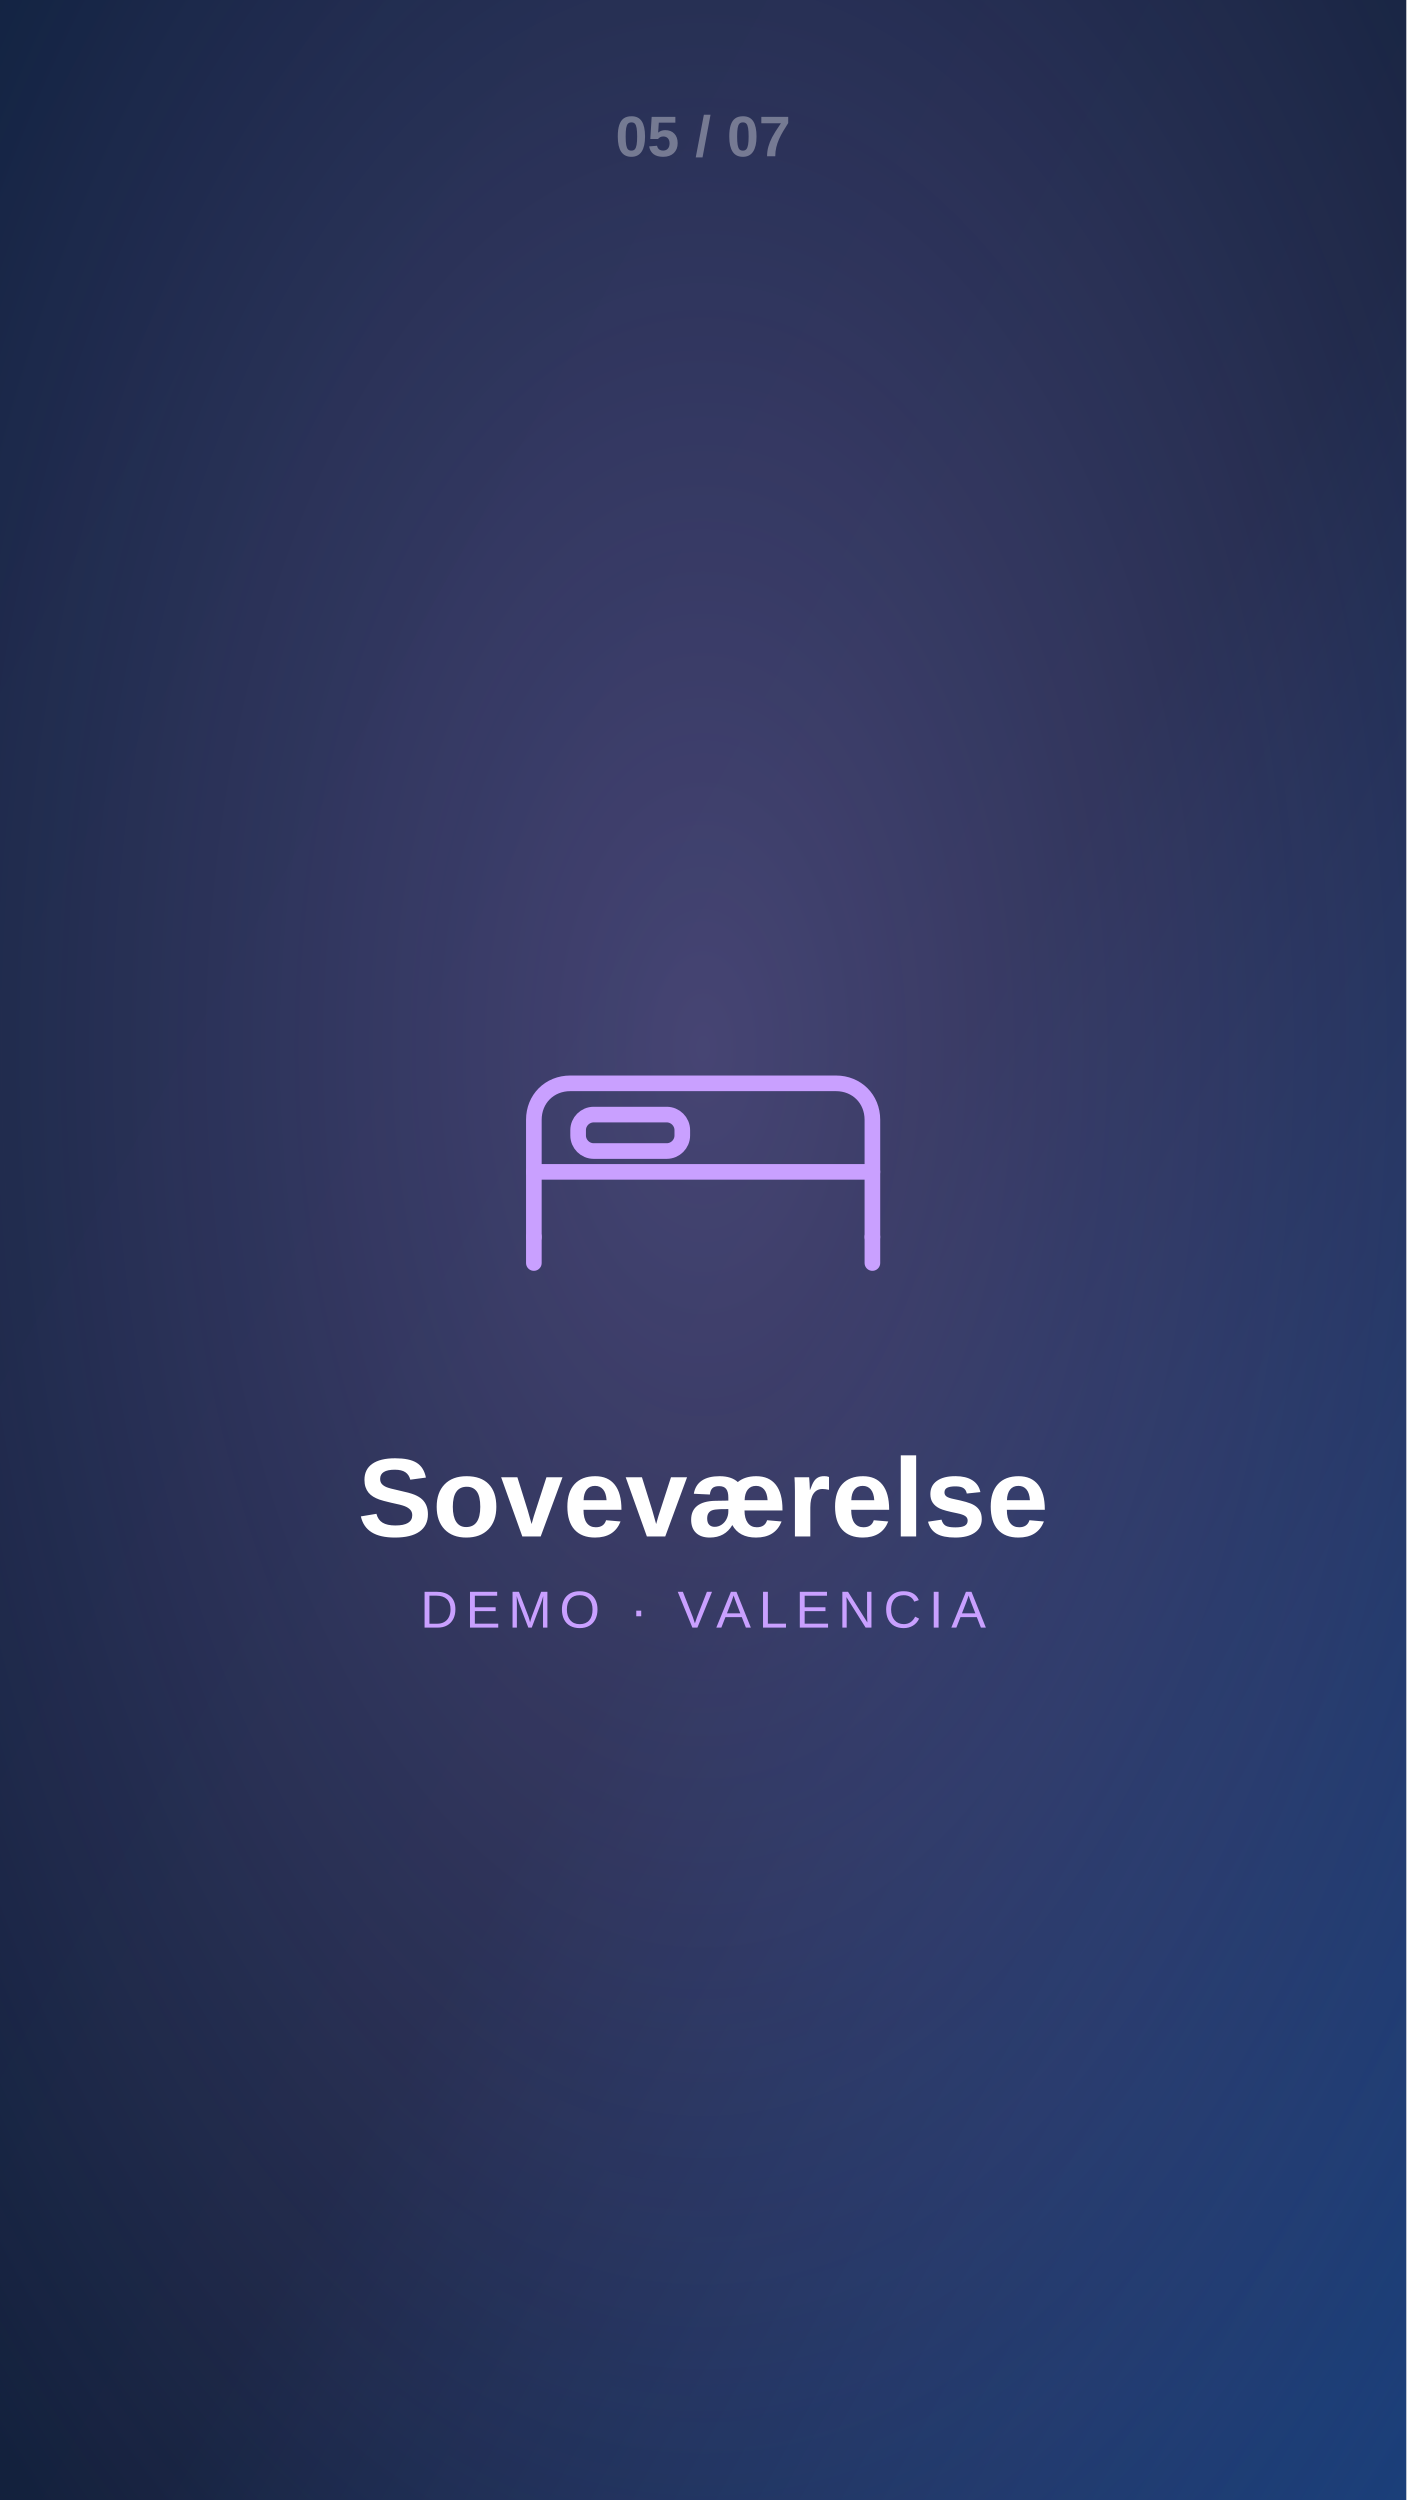
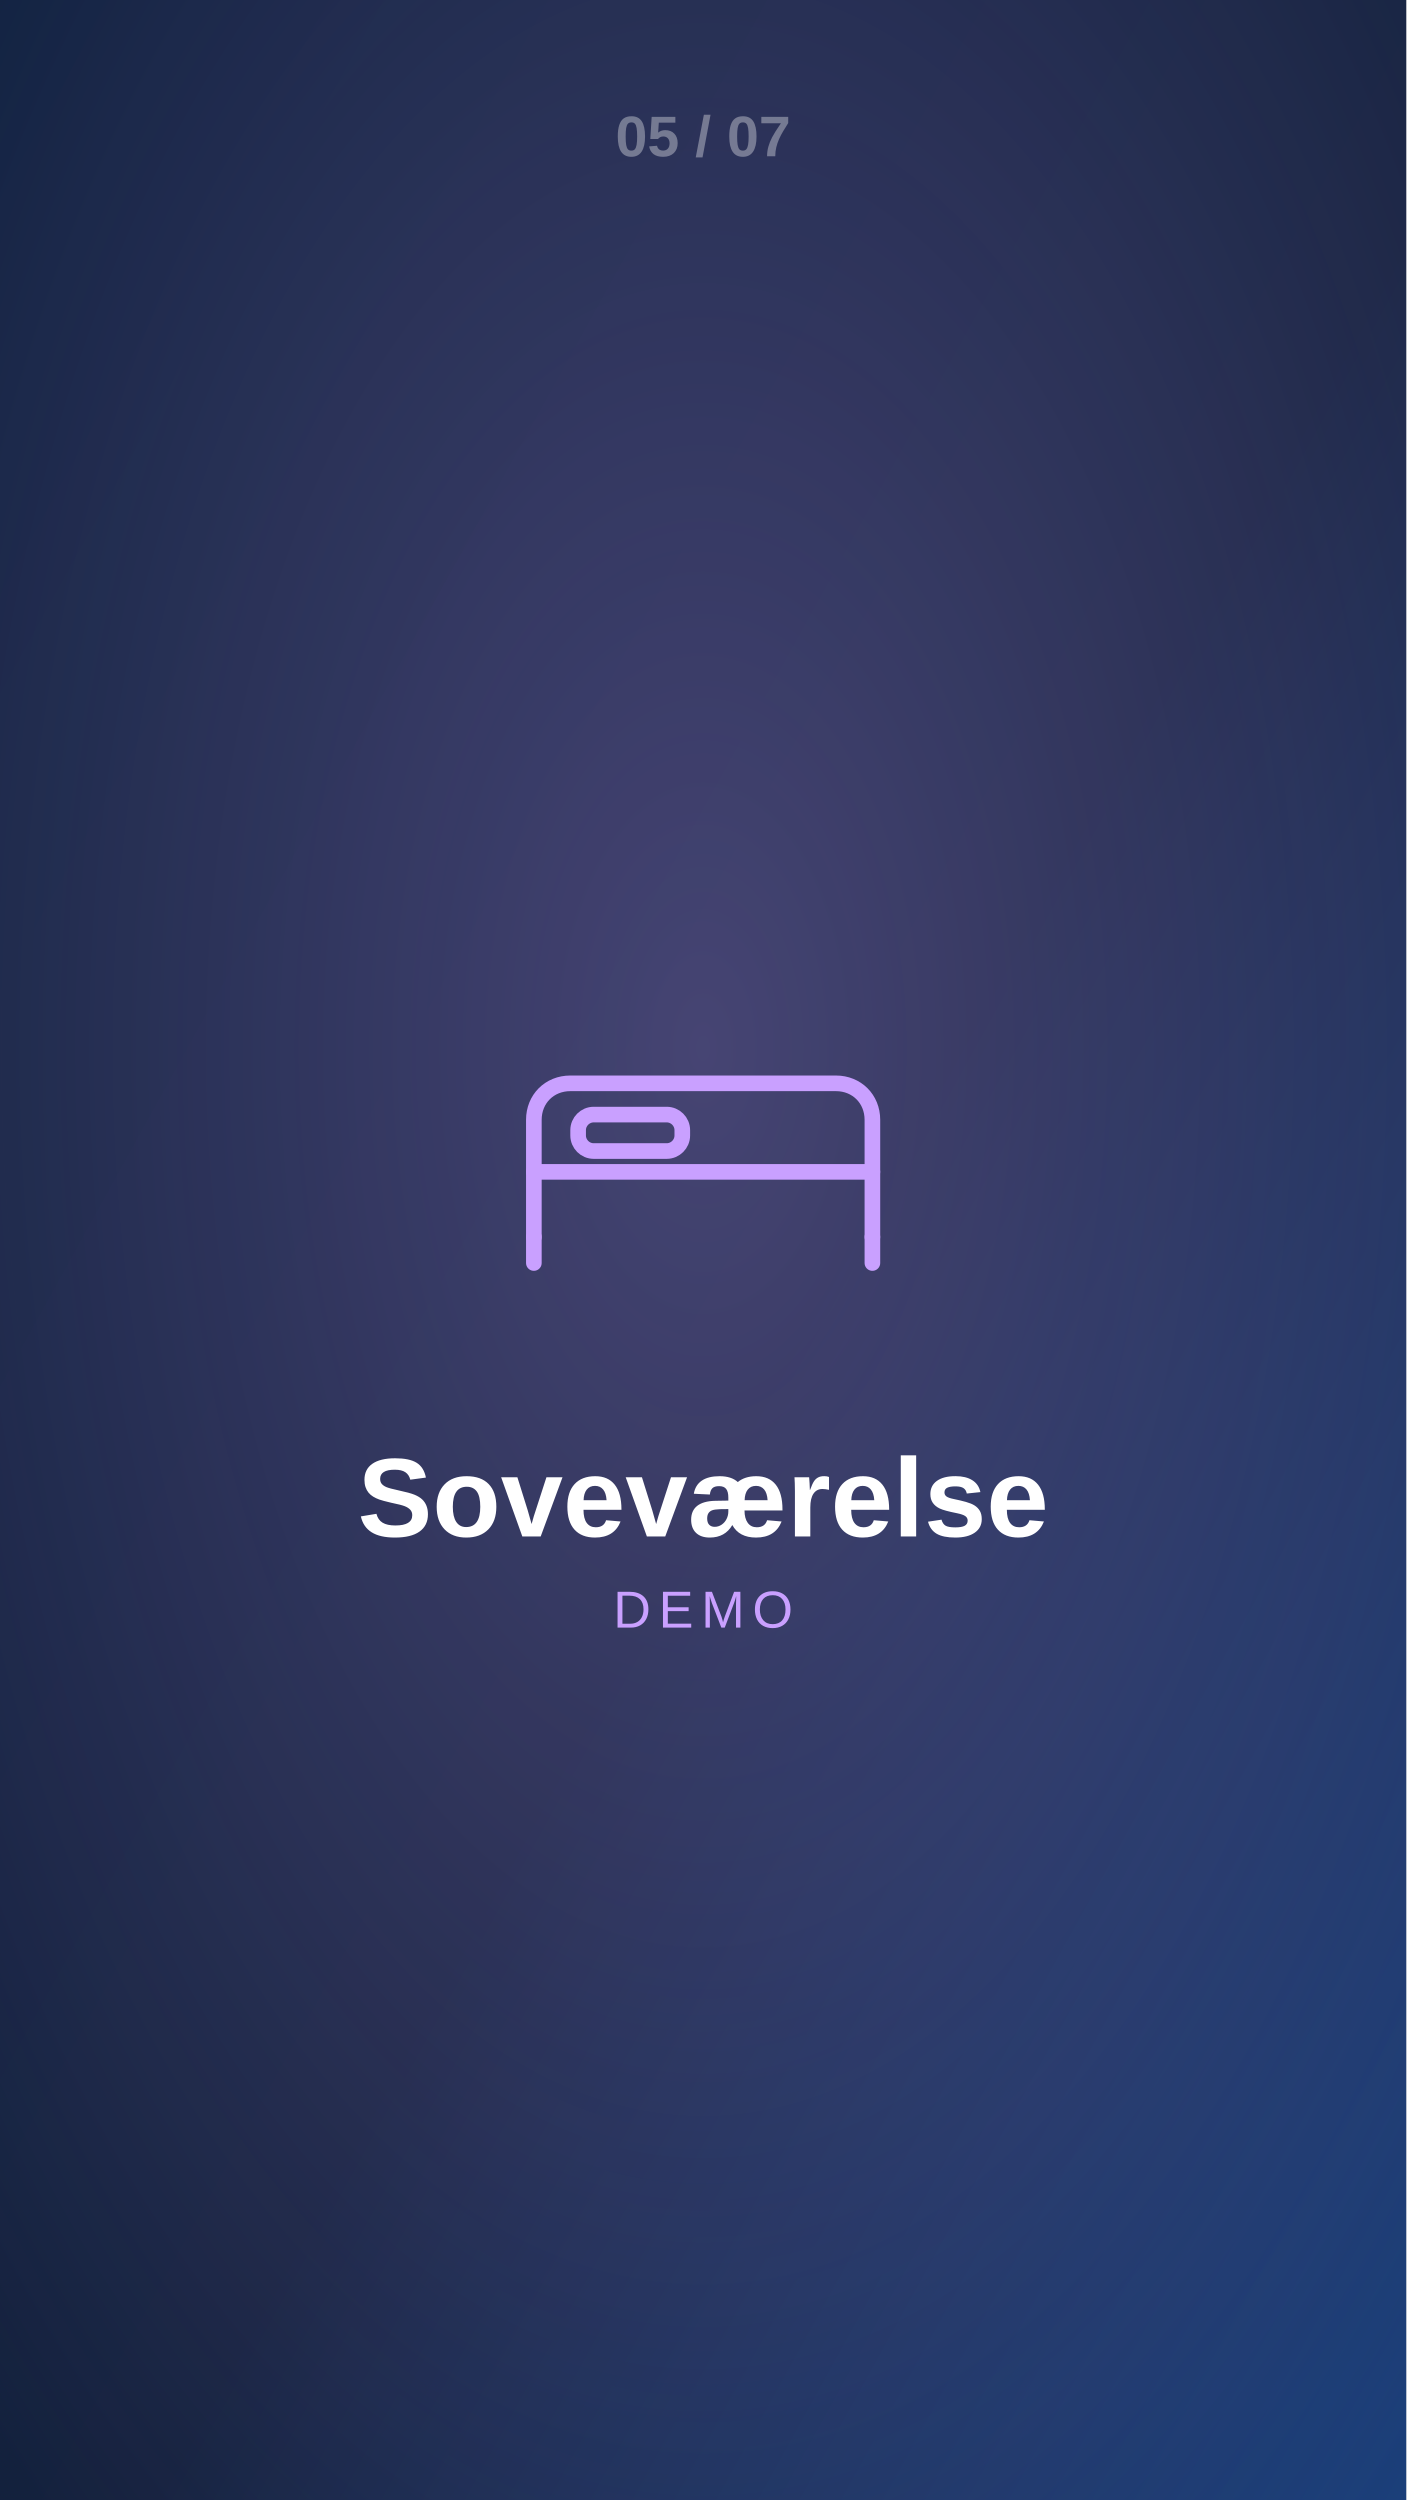
<svg xmlns="http://www.w3.org/2000/svg" width="1080" height="1920" viewBox="0 0 1080 1920">
  <defs>
    <linearGradient id="bg" x1="0" y1="0" x2="1" y2="1">
      <stop offset="0" stop-color="#0d1f3c" />
      <stop offset="0.55" stop-color="#14213D" />
      <stop offset="1" stop-color="#1B3F7A" />
    </linearGradient>
    <radialGradient id="glow" cx="0.5" cy="0.42" r="0.75">
      <stop offset="0" stop-color="#C9A0FF" stop-opacity="0.28" />
      <stop offset="1" stop-color="#C9A0FF" stop-opacity="0" />
    </radialGradient>
  </defs>
  <rect width="1080" height="1920" fill="url(#bg)" />
  <rect width="1080" height="1920" fill="url(#glow)" />
  <g transform="translate(340,660) scale(2)" fill="none" stroke="#C9A0FF" stroke-width="6" stroke-linecap="round" stroke-linejoin="round" color="#C9A0FF">
    <path d="M35 145 L35 100 C35 92 41 86 49 86 L151 86 C159 86 165 92 165 100 L165 145" />
    <path d="M35 120 L165 120" />
    <rect x="52" y="98" width="40" height="14" rx="6" />
    <path d="M35 145 L35 155 M165 145 L165 155" />
  </g>
  <text x="540" y="1180" text-anchor="middle" font-family="Arial, Helvetica, sans-serif" font-size="86" font-weight="700" fill="#ffffff">Soveværelse</text>
-   <text x="540" y="1250" text-anchor="middle" font-family="Arial, Helvetica, sans-serif" font-size="40" font-weight="500" fill="#C9A0FF" letter-spacing="6">DEMO · VALENCIA</text>
+   <text x="540" y="1250" text-anchor="middle" font-family="Arial, Helvetica, sans-serif" font-size="40" font-weight="500" fill="#C9A0FF" letter-spacing="6">DEMO</text>
  <text x="540" y="120" text-anchor="middle" font-family="Arial, Helvetica, sans-serif" font-size="44" font-weight="700" fill="#ffffff" opacity="0.35">05 / 07</text>
</svg>
